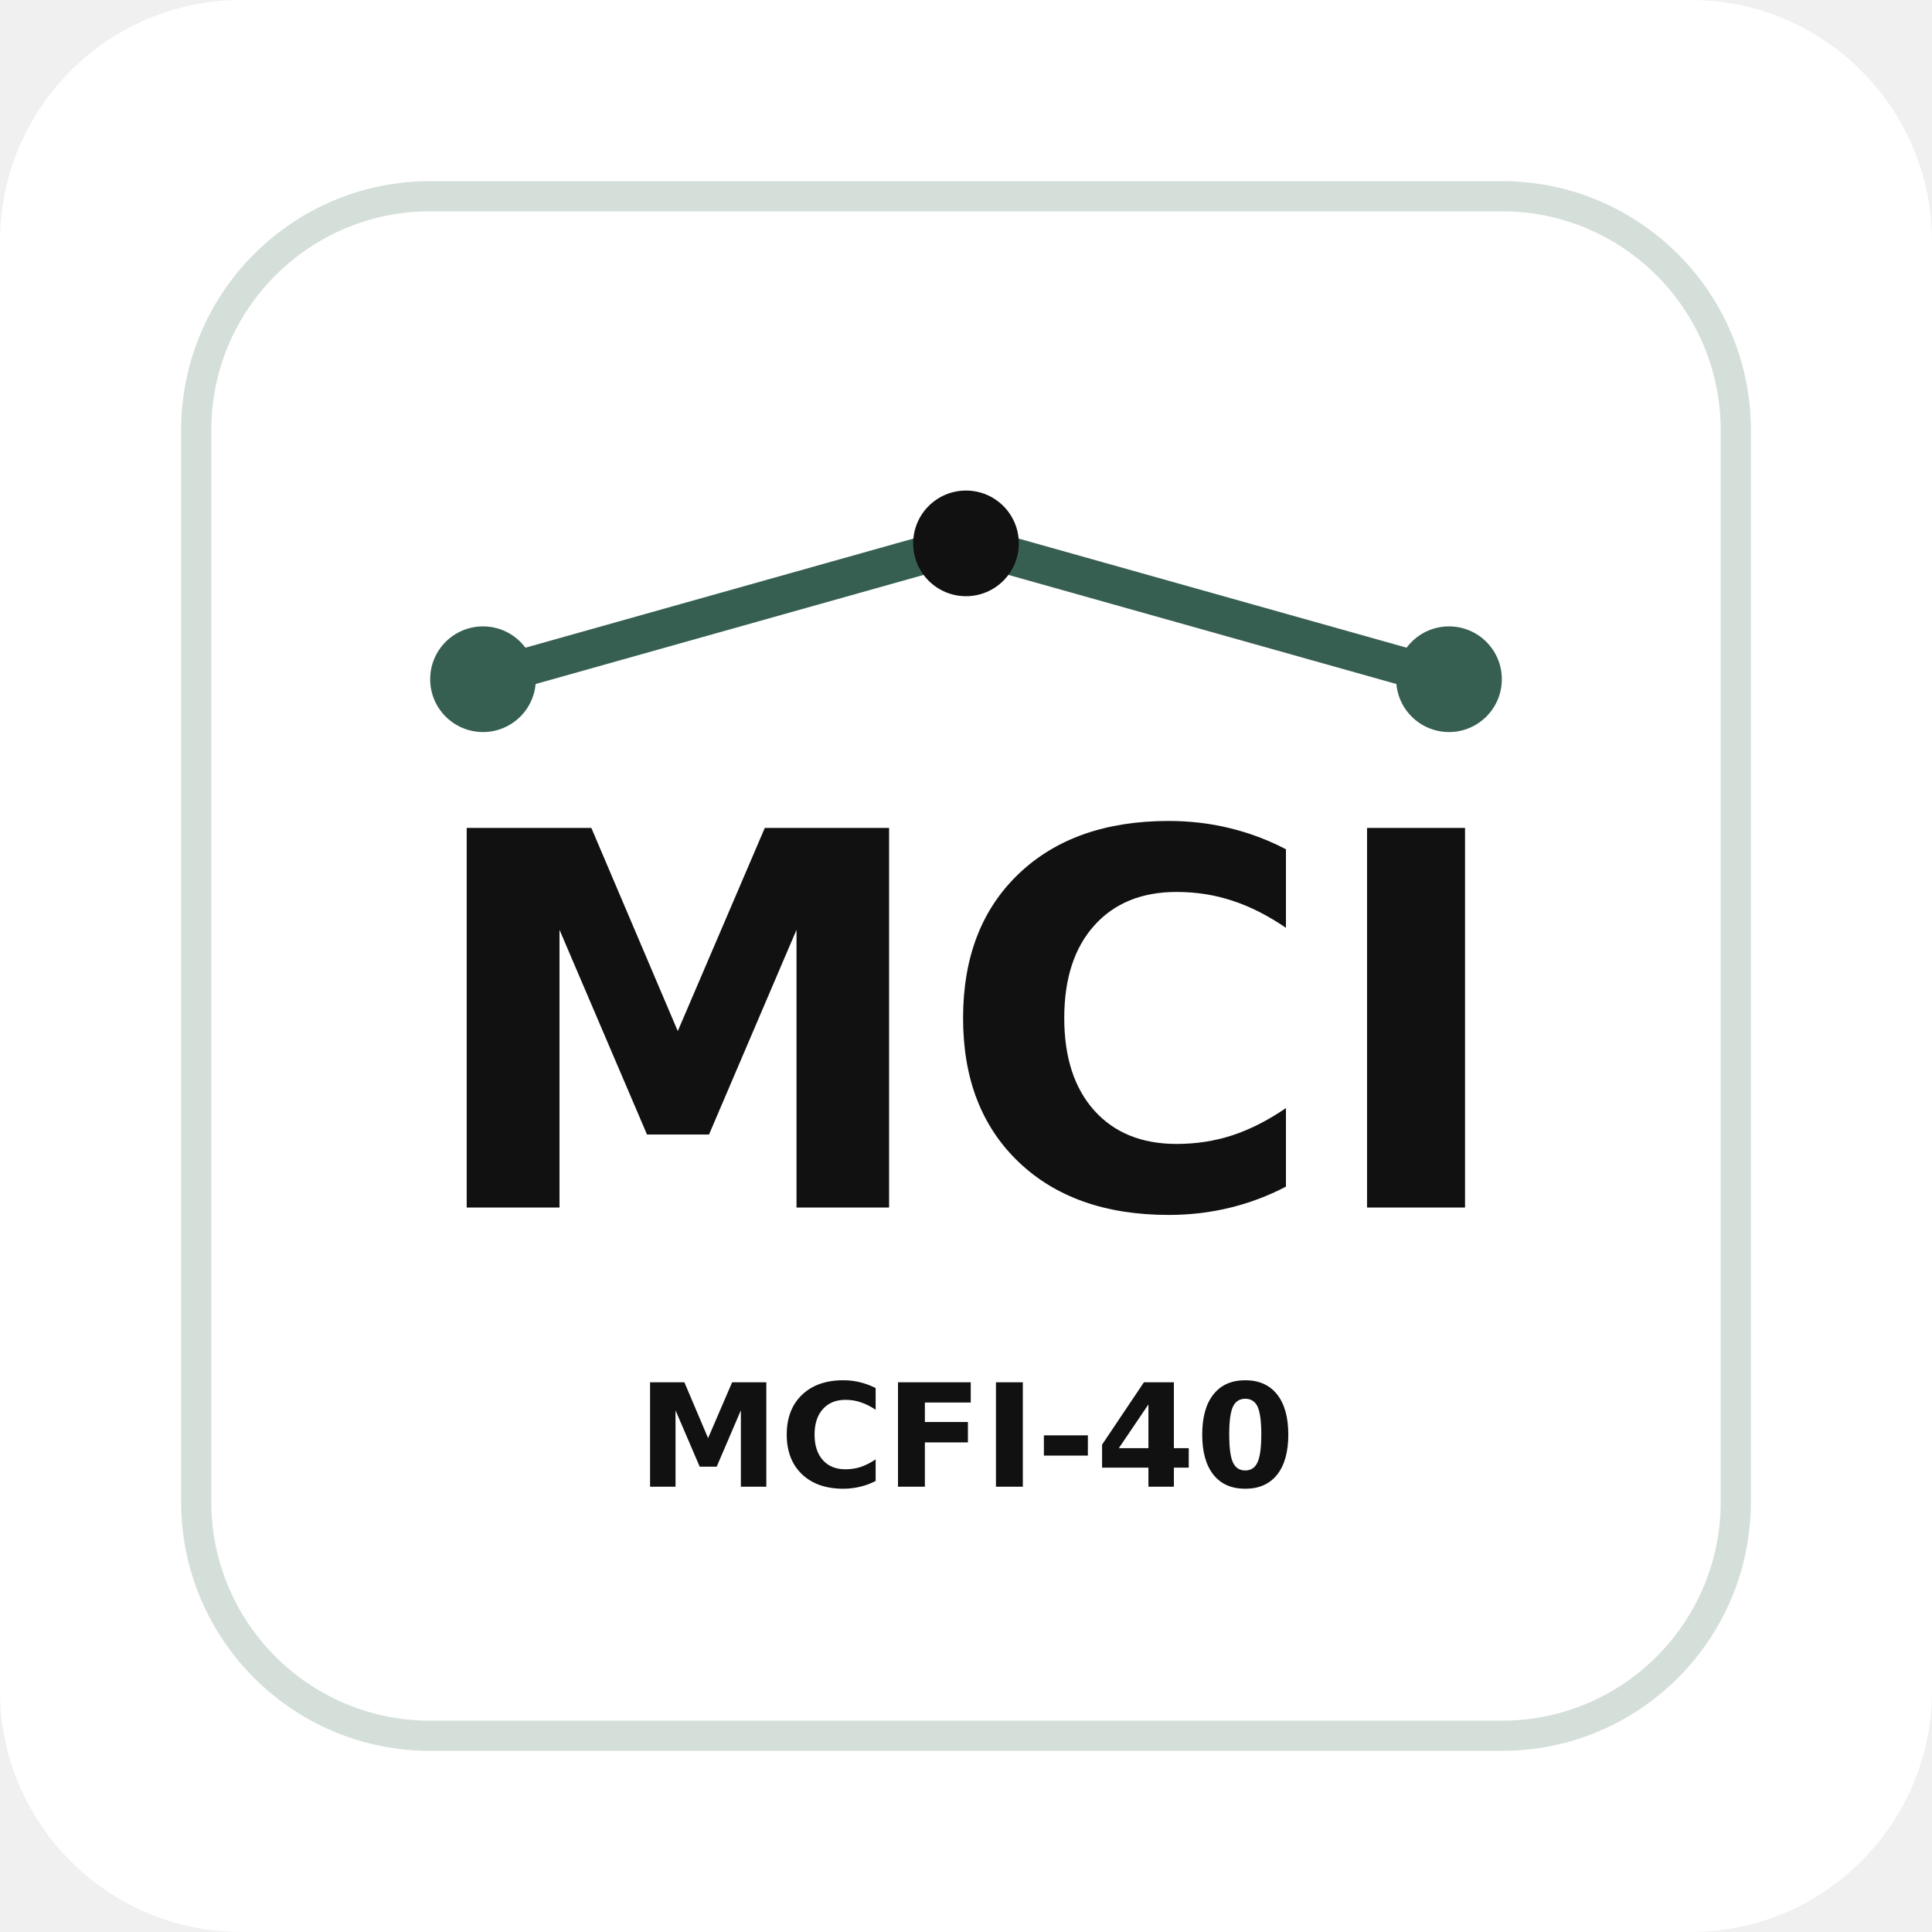
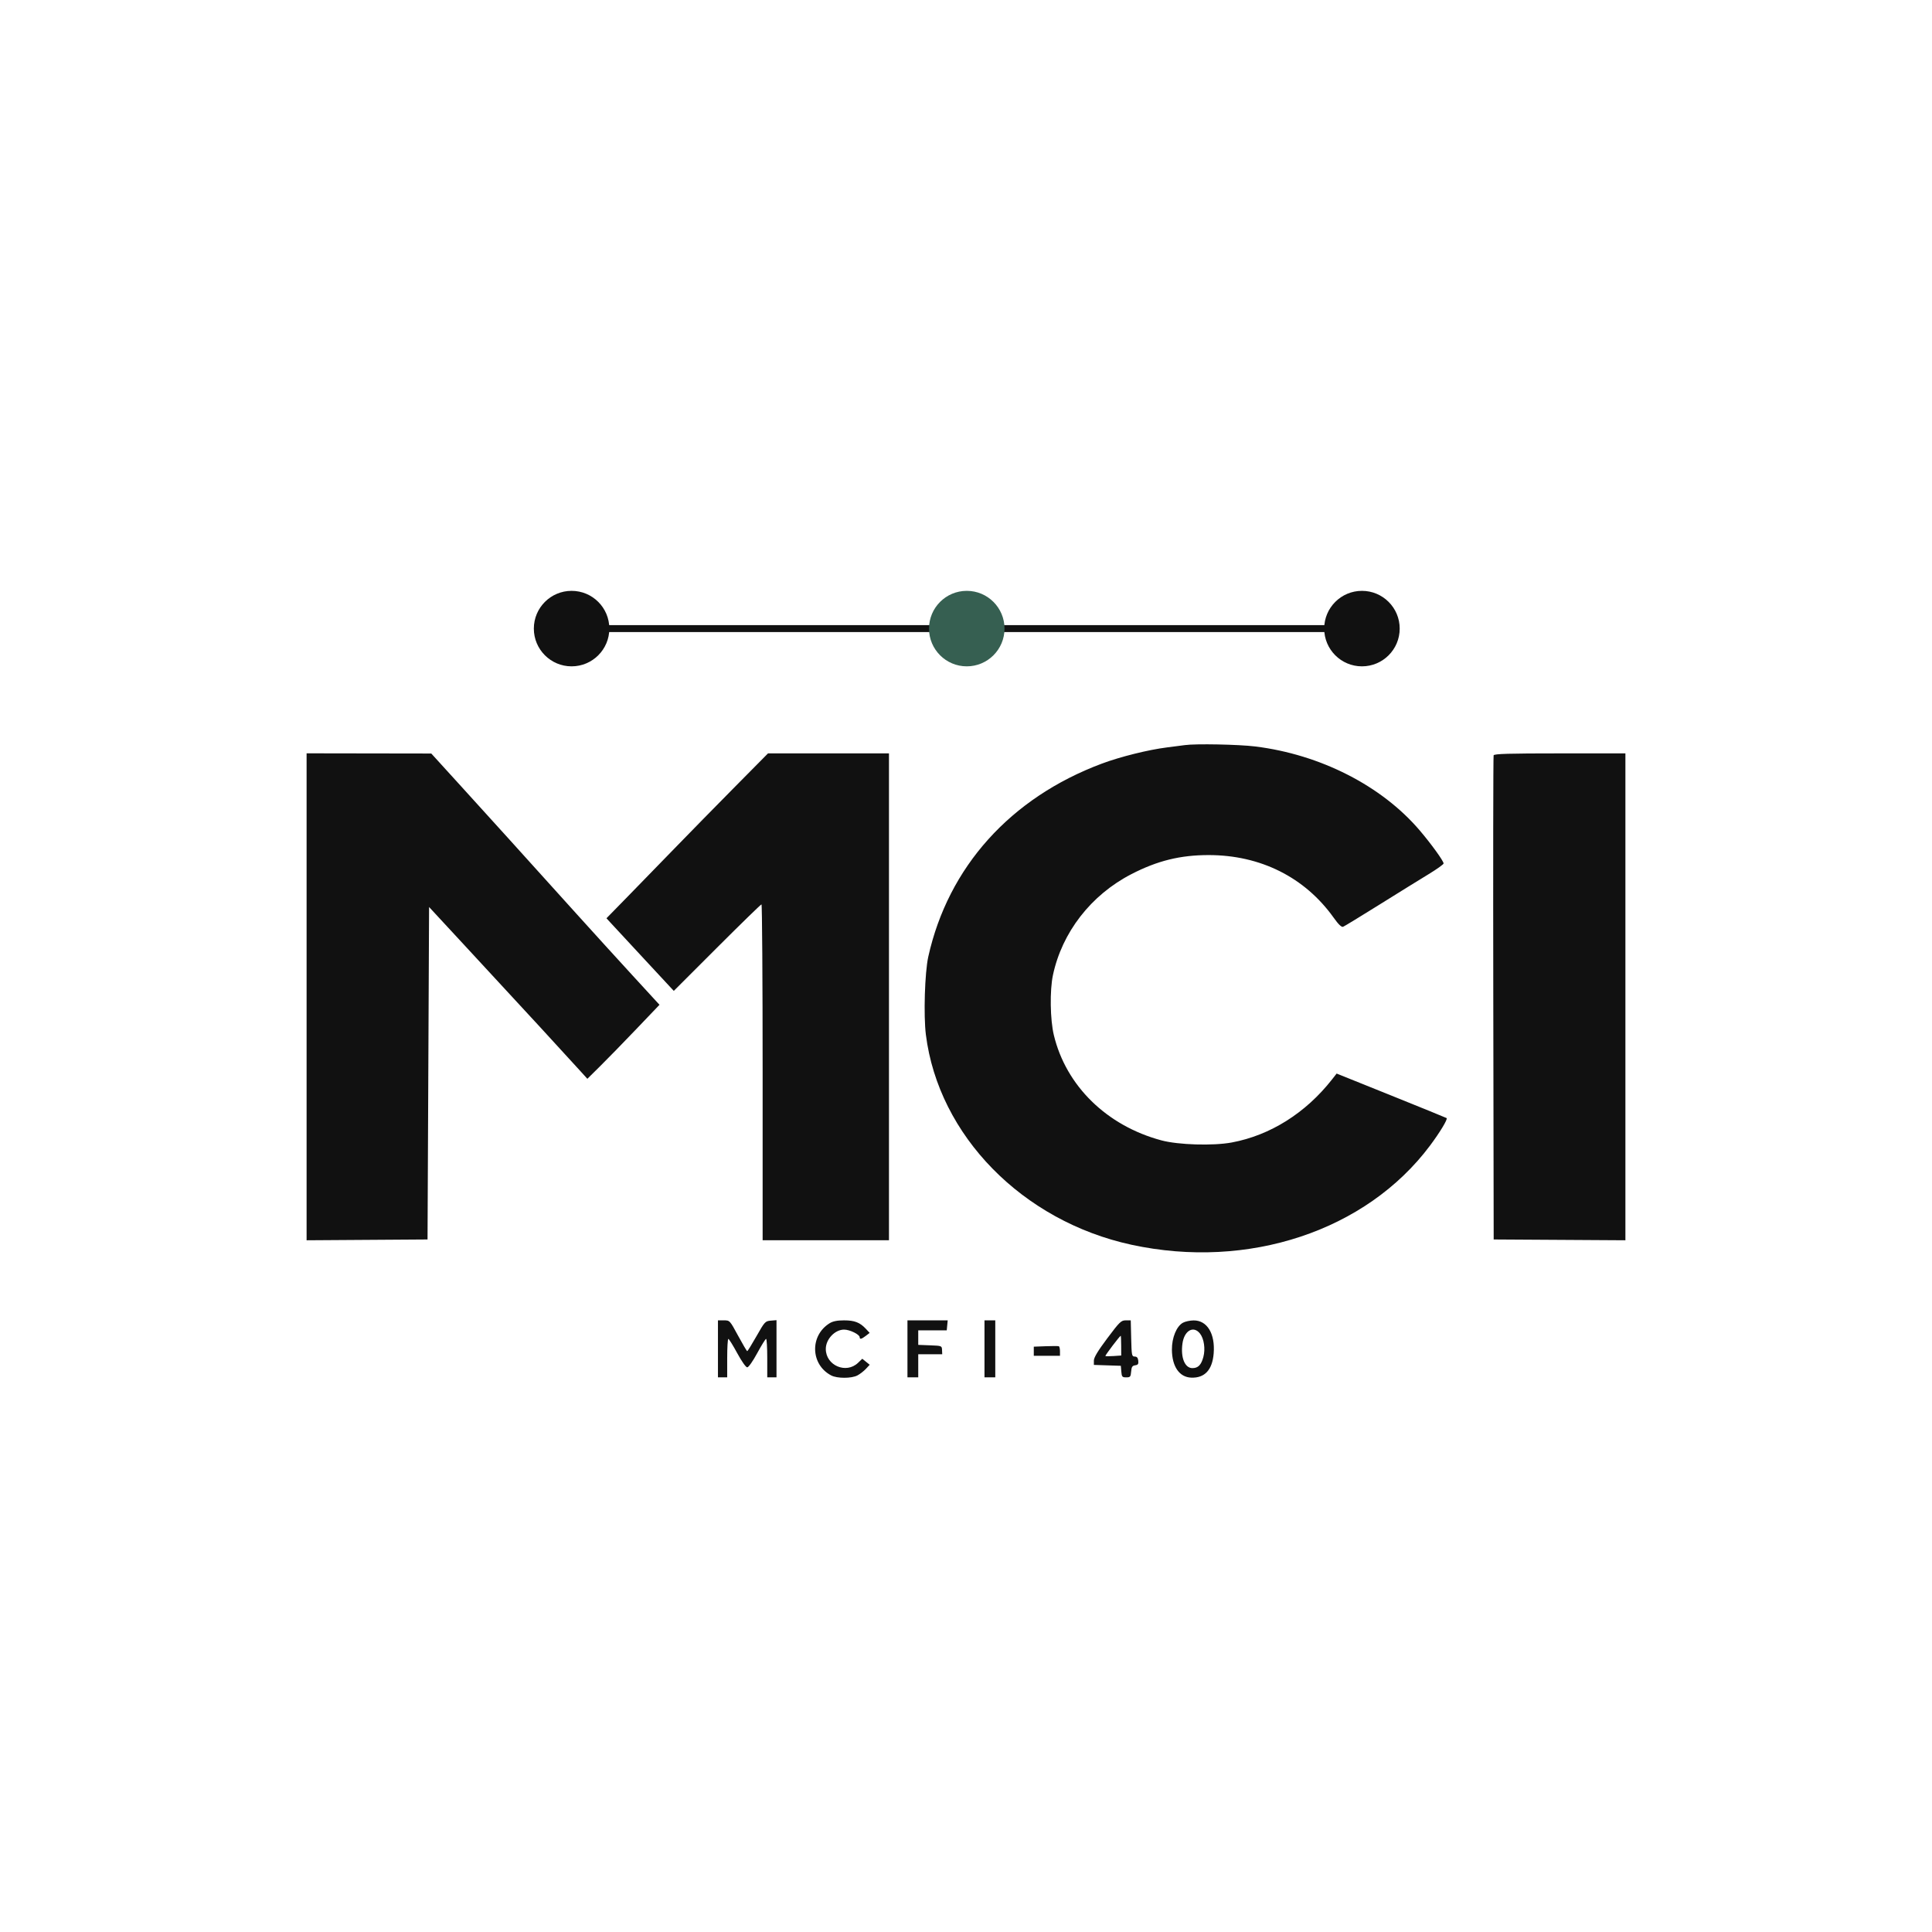
- <svg xmlns="http://www.w3.org/2000/svg" viewBox="0 0 256 256" role="img" aria-label="MCI logo">
-   <rect width="256" height="256" rx="32" fill="#ffffff" />
-   <rect x="26" y="26" width="204" height="204" rx="31" fill="#ffffff" stroke="#d5dfd9" stroke-width="4" />
-   <path d="M64 90 128 72 192 90" fill="none" stroke="#365f51" stroke-width="5" />
-   <g fill="#365f51">
-     <circle cx="64" cy="90" r="7" />
-     <circle cx="192" cy="90" r="7" />
+ <svg xmlns="http://www.w3.org/2000/svg" viewBox="0 0 1254 1254" role="img" aria-label="MCI - Middle Corridor Freight Index">
+   <rect x="0" y="0" width="1254" height="1254" fill="#ffffff" />
+   <g fill="#111111" fill-rule="evenodd" transform="translate(0 1254) scale(1 -1)">
+     <path d="M769.000 770.367 C767.625 770.168 762.450 769.501 757.500 768.884 C745.443 767.381 727.156 762.838 715.238 758.386 C655.861 736.202 615.458 691.261 602.511 633.000 C600.244 622.799 599.391 594.877 600.964 582.377 C609.195 516.986 663.612 461.409 734.429 446.066 C810.177 429.655 886.702 455.049 928.111 510.338 C934.570 518.962 939.796 527.611 938.957 528.288 C938.706 528.491 922.541 535.077 903.037 542.923 L867.573 557.189 L864.554 553.345 C847.436 531.548 824.457 517.104 799.500 512.453 C787.382 510.195 764.842 510.871 753.825 513.823 C718.347 523.330 691.912 549.213 684.008 582.182 C681.607 592.197 681.320 611.127 683.418 621.024 C689.317 648.851 708.119 673.079 734.312 686.607 C751.204 695.331 766.061 699.000 784.500 699.000 C818.119 699.000 846.925 684.583 865.603 658.407 C868.824 653.895 870.724 652.064 871.773 652.466 C872.606 652.786 883.235 659.263 895.394 666.859 C907.552 674.456 921.883 683.332 927.241 686.585 C932.599 689.838 936.986 692.975 936.991 693.555 C937.004 695.125 928.913 706.318 921.418 715.096 C896.739 744.001 857.013 764.259 814.746 769.491 C803.949 770.828 775.909 771.364 769.000 770.367 Z M199.000 607.009 L199.000 448.977 L238.250 449.238 L277.500 449.500 L278.000 557.395 L278.500 665.291 L302.000 639.899 C343.496 595.063 365.014 571.700 376.870 558.609 L381.241 553.784 L389.694 562.142 C394.343 566.739 404.877 577.547 413.103 586.160 L428.059 601.819 L410.759 620.660 C401.243 631.022 384.933 648.950 374.513 660.500 C336.433 702.712 318.125 722.948 299.233 743.707 L279.934 764.915 L239.467 764.978 L199.000 765.041 L199.000 607.009 Z M476.476 742.750 C464.373 730.513 447.051 712.845 437.985 703.489 C428.918 694.133 415.232 680.067 407.570 672.231 L393.641 657.985 L396.152 655.242 C397.534 653.734 407.365 643.128 417.999 631.673 L437.334 610.847 L465.423 638.923 C480.873 654.366 493.848 667.000 494.256 667.000 C494.665 667.000 495.000 617.950 495.000 558.000 L495.000 449.000 L536.000 449.000 L577.000 449.000 L577.000 607.000 L577.000 765.000 L537.742 765.000 L498.483 765.000 L476.476 742.750 Z M969.462 763.750 C969.200 763.062 969.102 692.075 969.243 606.000 L969.500 449.500 L1012.250 449.239 L1055.000 448.979 L1055.000 606.989 L1055.000 765.000 L1012.469 765.000 C979.364 765.000 969.832 764.723 969.462 763.750 Z" />
+     <path d="M466.000 378.500 L466.000 360.000 L469.000 360.000 L472.000 360.000 L472.000 372.500 C472.000 379.375 472.337 384.987 472.750 384.971 C473.163 384.955 475.750 380.793 478.500 375.721 C481.376 370.417 484.137 366.500 484.999 366.500 C485.862 366.500 488.621 370.418 491.499 375.730 C494.250 380.807 496.837 384.970 497.250 384.980 C497.663 384.991 498.000 379.375 498.000 372.500 L498.000 360.000 L501.000 360.000 L504.000 360.000 L504.000 378.560 L504.000 397.121 L500.278 396.810 C496.701 396.512 496.339 396.118 491.028 386.759 C487.988 381.401 485.275 377.015 485.000 377.012 C484.725 377.009 482.066 381.505 479.090 387.003 C473.685 396.991 473.677 397.000 469.840 397.000 L466.000 397.000 L466.000 378.500 Z M538.500 395.139 C525.498 387.108 526.053 368.296 539.500 361.249 C543.364 359.224 552.626 359.221 556.500 361.243 C558.150 362.105 560.625 364.016 562.000 365.490 L564.500 368.170 L562.093 370.122 L559.687 372.074 L556.955 369.457 C549.204 362.031 536.000 367.698 536.000 378.451 C536.000 384.766 541.908 391.002 547.885 390.996 C551.587 390.992 558.000 387.834 558.000 386.015 C558.000 384.524 559.187 384.804 561.987 386.955 L564.474 388.866 L561.987 391.528 C558.131 395.655 554.641 397.000 547.800 396.996 C543.418 396.994 540.587 396.428 538.500 395.139 Z M589.000 378.500 L589.000 360.000 L592.500 360.000 L596.000 360.000 L596.000 367.500 L596.000 375.000 L603.783 375.000 L611.566 375.000 L611.448 377.750 C611.332 380.474 611.257 380.503 603.665 380.792 L596.000 381.084 L595.999 385.792 L595.998 390.500 L605.249 390.500 L614.500 390.500 L614.813 393.750 L615.127 397.000 L602.063 397.000 L589.000 397.000 L589.000 378.500 Z M639.000 378.500 L639.000 360.000 L642.500 360.000 L646.000 360.000 L646.000 378.500 L646.000 397.000 L642.500 397.000 L639.000 397.000 L639.000 378.500 Z M718.716 385.362 C712.568 377.153 710.000 372.892 710.000 370.901 L710.000 368.078 L718.750 367.789 L727.500 367.500 L727.810 363.750 C728.091 360.357 728.395 360.000 731.000 360.000 C733.605 360.000 733.909 360.357 734.190 363.750 C734.442 366.794 734.935 367.562 736.809 367.827 C738.661 368.090 739.057 368.684 738.809 370.827 C738.589 372.730 737.924 373.500 736.500 373.500 C734.629 373.500 734.482 374.261 734.218 385.250 L733.937 397.000 L730.685 397.000 C727.701 397.000 726.714 396.040 718.716 385.362 Z M727.721 380.588 L727.750 374.176 L722.791 373.838 C720.064 373.652 717.674 373.659 717.480 373.853 C717.155 374.179 726.866 387.000 727.438 387.000 C727.578 387.000 727.705 384.115 727.721 380.588 Z M767.849 395.480 C763.637 393.192 760.577 385.716 760.649 377.891 C760.749 366.969 765.505 360.108 773.177 359.820 C781.950 359.490 786.895 364.824 787.756 375.543 C788.786 388.381 783.511 397.044 774.715 396.960 C772.397 396.938 769.307 396.272 767.849 395.480 Z M778.877 388.430 C781.505 385.088 782.461 378.428 781.060 373.224 C779.663 368.035 777.661 366.000 773.952 366.000 C769.022 366.000 766.242 372.857 767.491 381.937 C768.653 390.381 774.651 393.801 778.877 388.430 Z M678.750 380.208 L671.000 379.916 L671.000 376.958 L671.000 374.000 L679.500 374.000 L688.000 374.000 L688.000 376.941 C688.000 378.559 687.663 380.021 687.250 380.191 C686.837 380.361 683.013 380.369 678.750 380.208 Z" />
  </g>
-   <circle cx="128" cy="72" r="7" fill="#111111" />
-   <text x="128" y="160" text-anchor="middle" font-family="DejaVu Sans,Arial,sans-serif" font-weight="bold" font-size="69" fill="#111111">MCI</text>
-   <text x="128" y="197" text-anchor="middle" font-family="DejaVu Sans,Arial,sans-serif" font-weight="bold" font-size="19" fill="#111111">MCFI-40</text>
+   <path d="M371 408H884" fill="none" stroke="#111111" stroke-width="4.5" />
+   <circle cx="371" cy="408" r="24.5" fill="#111111" />
+   <circle cx="627.5" cy="408" r="24.5" fill="#365f51" />
+   <circle cx="884" cy="408" r="24.5" fill="#111111" />
</svg>
